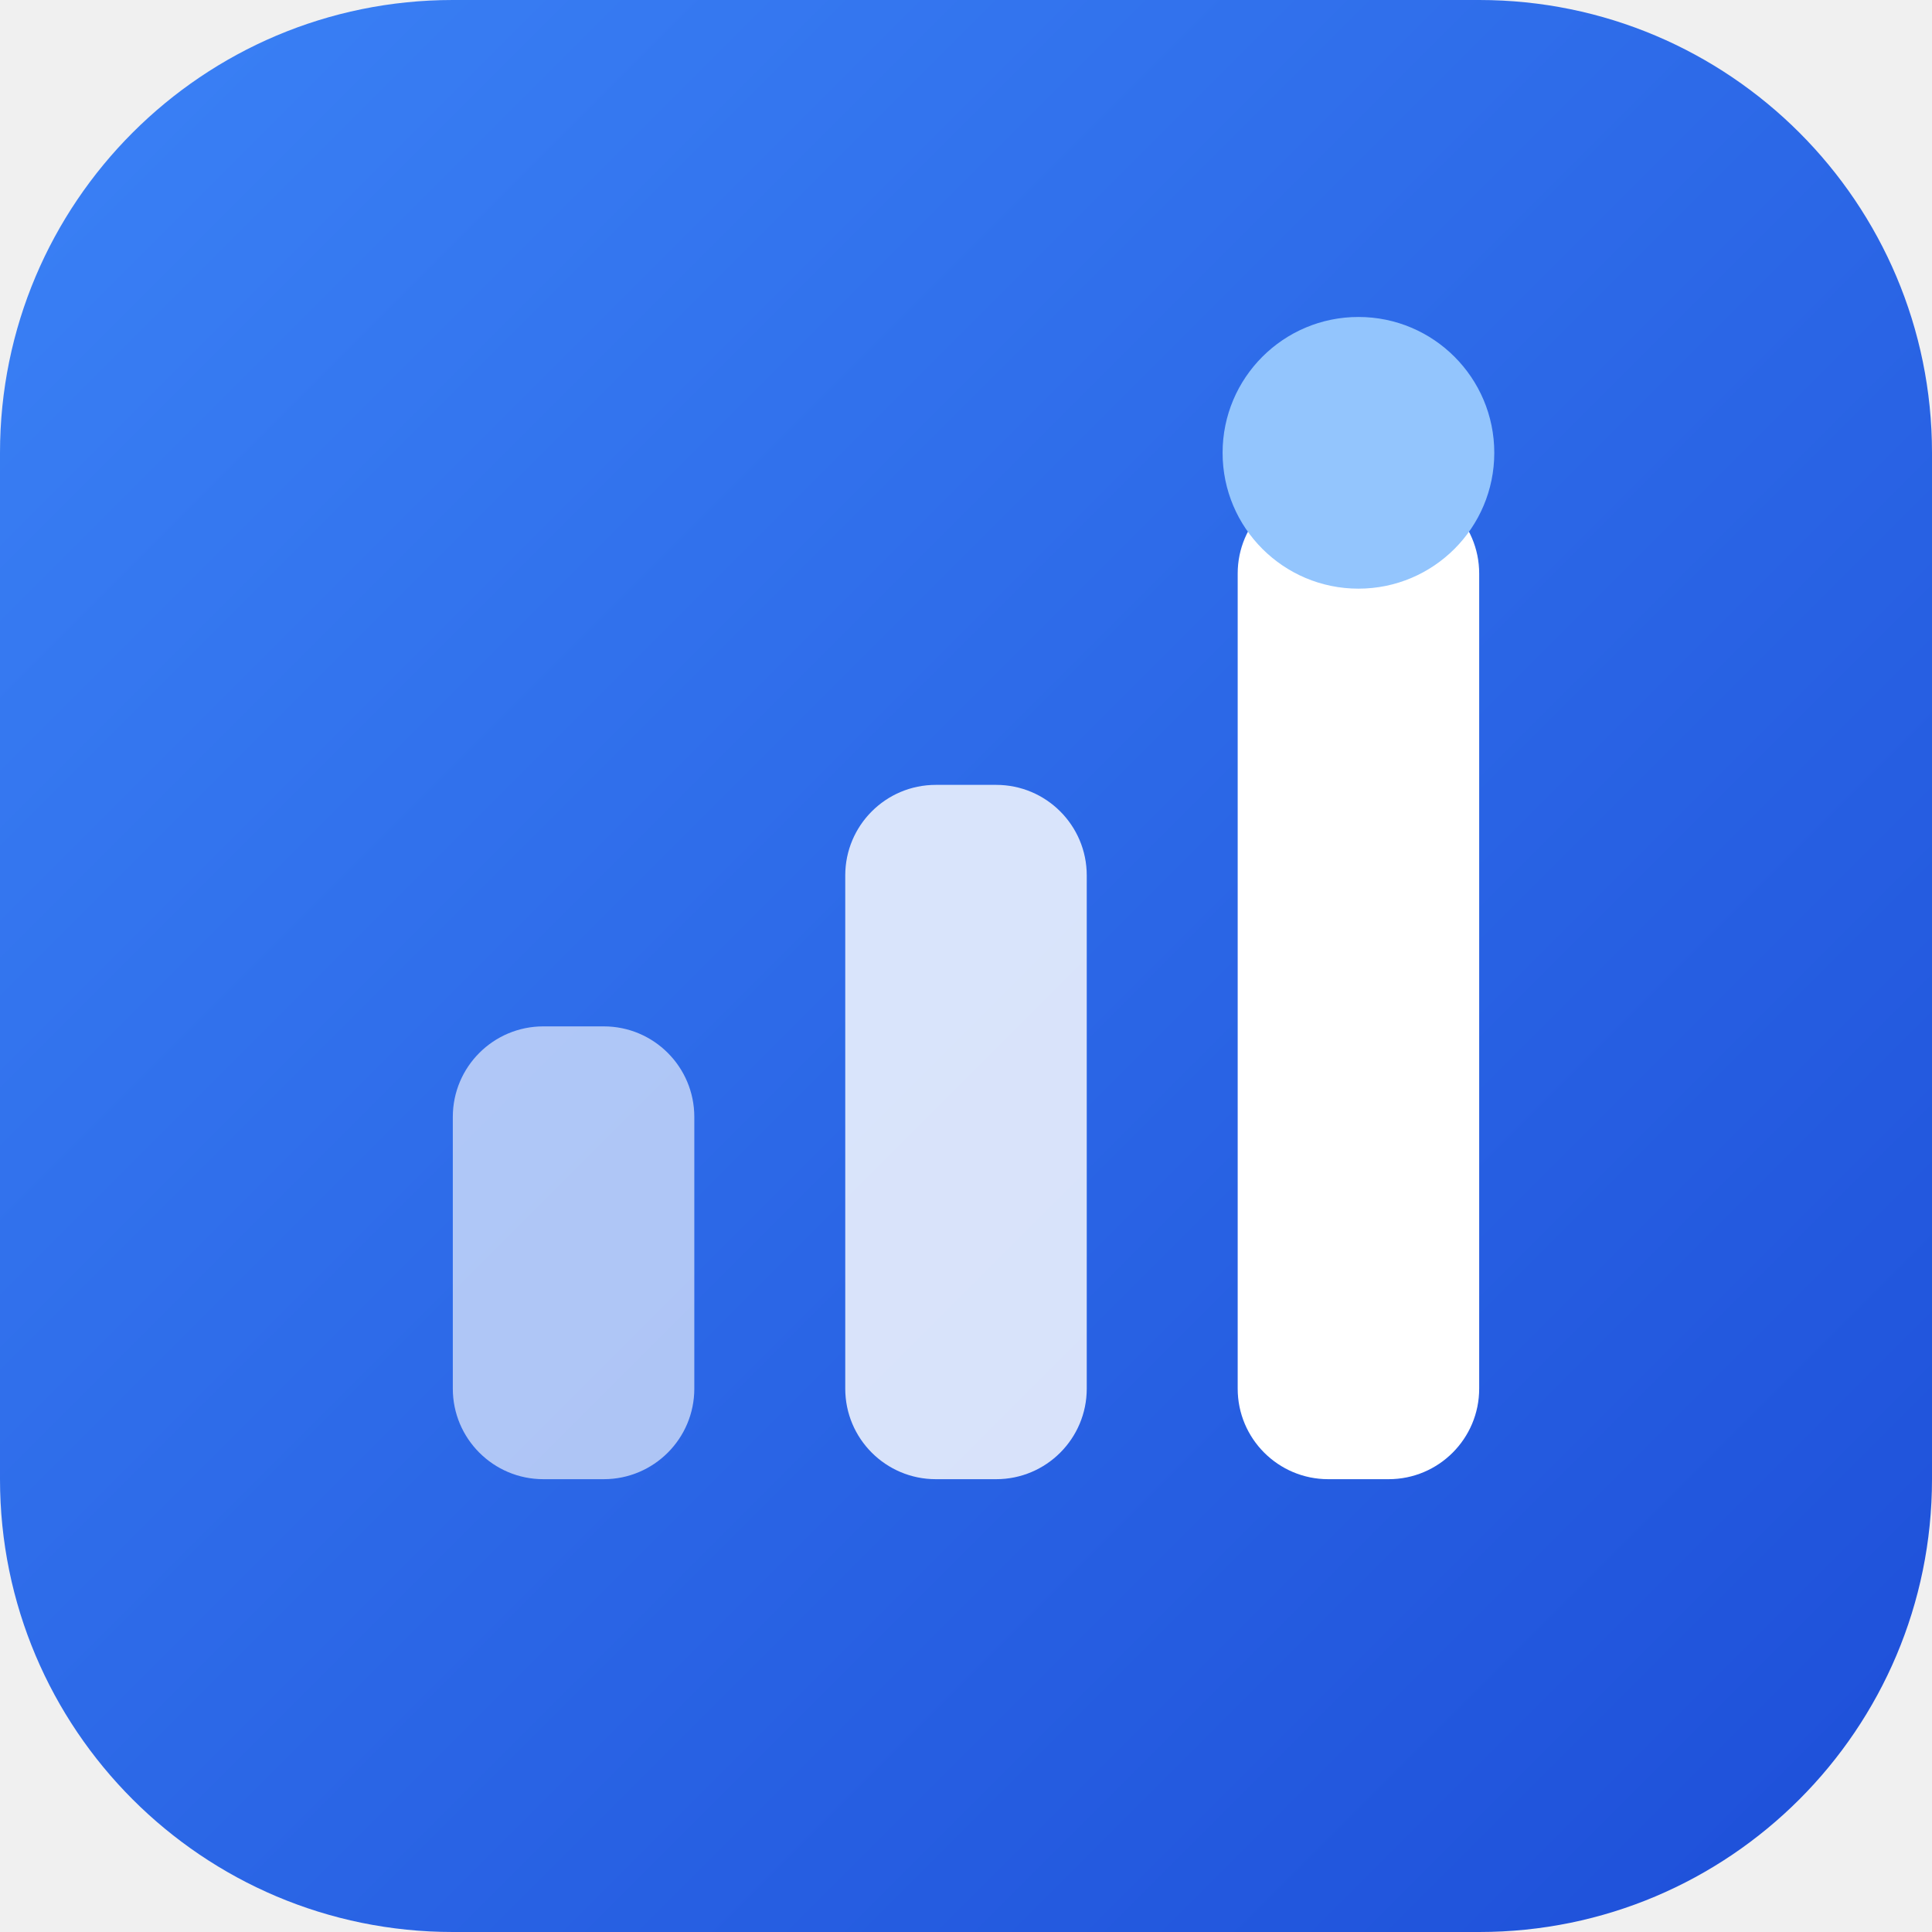
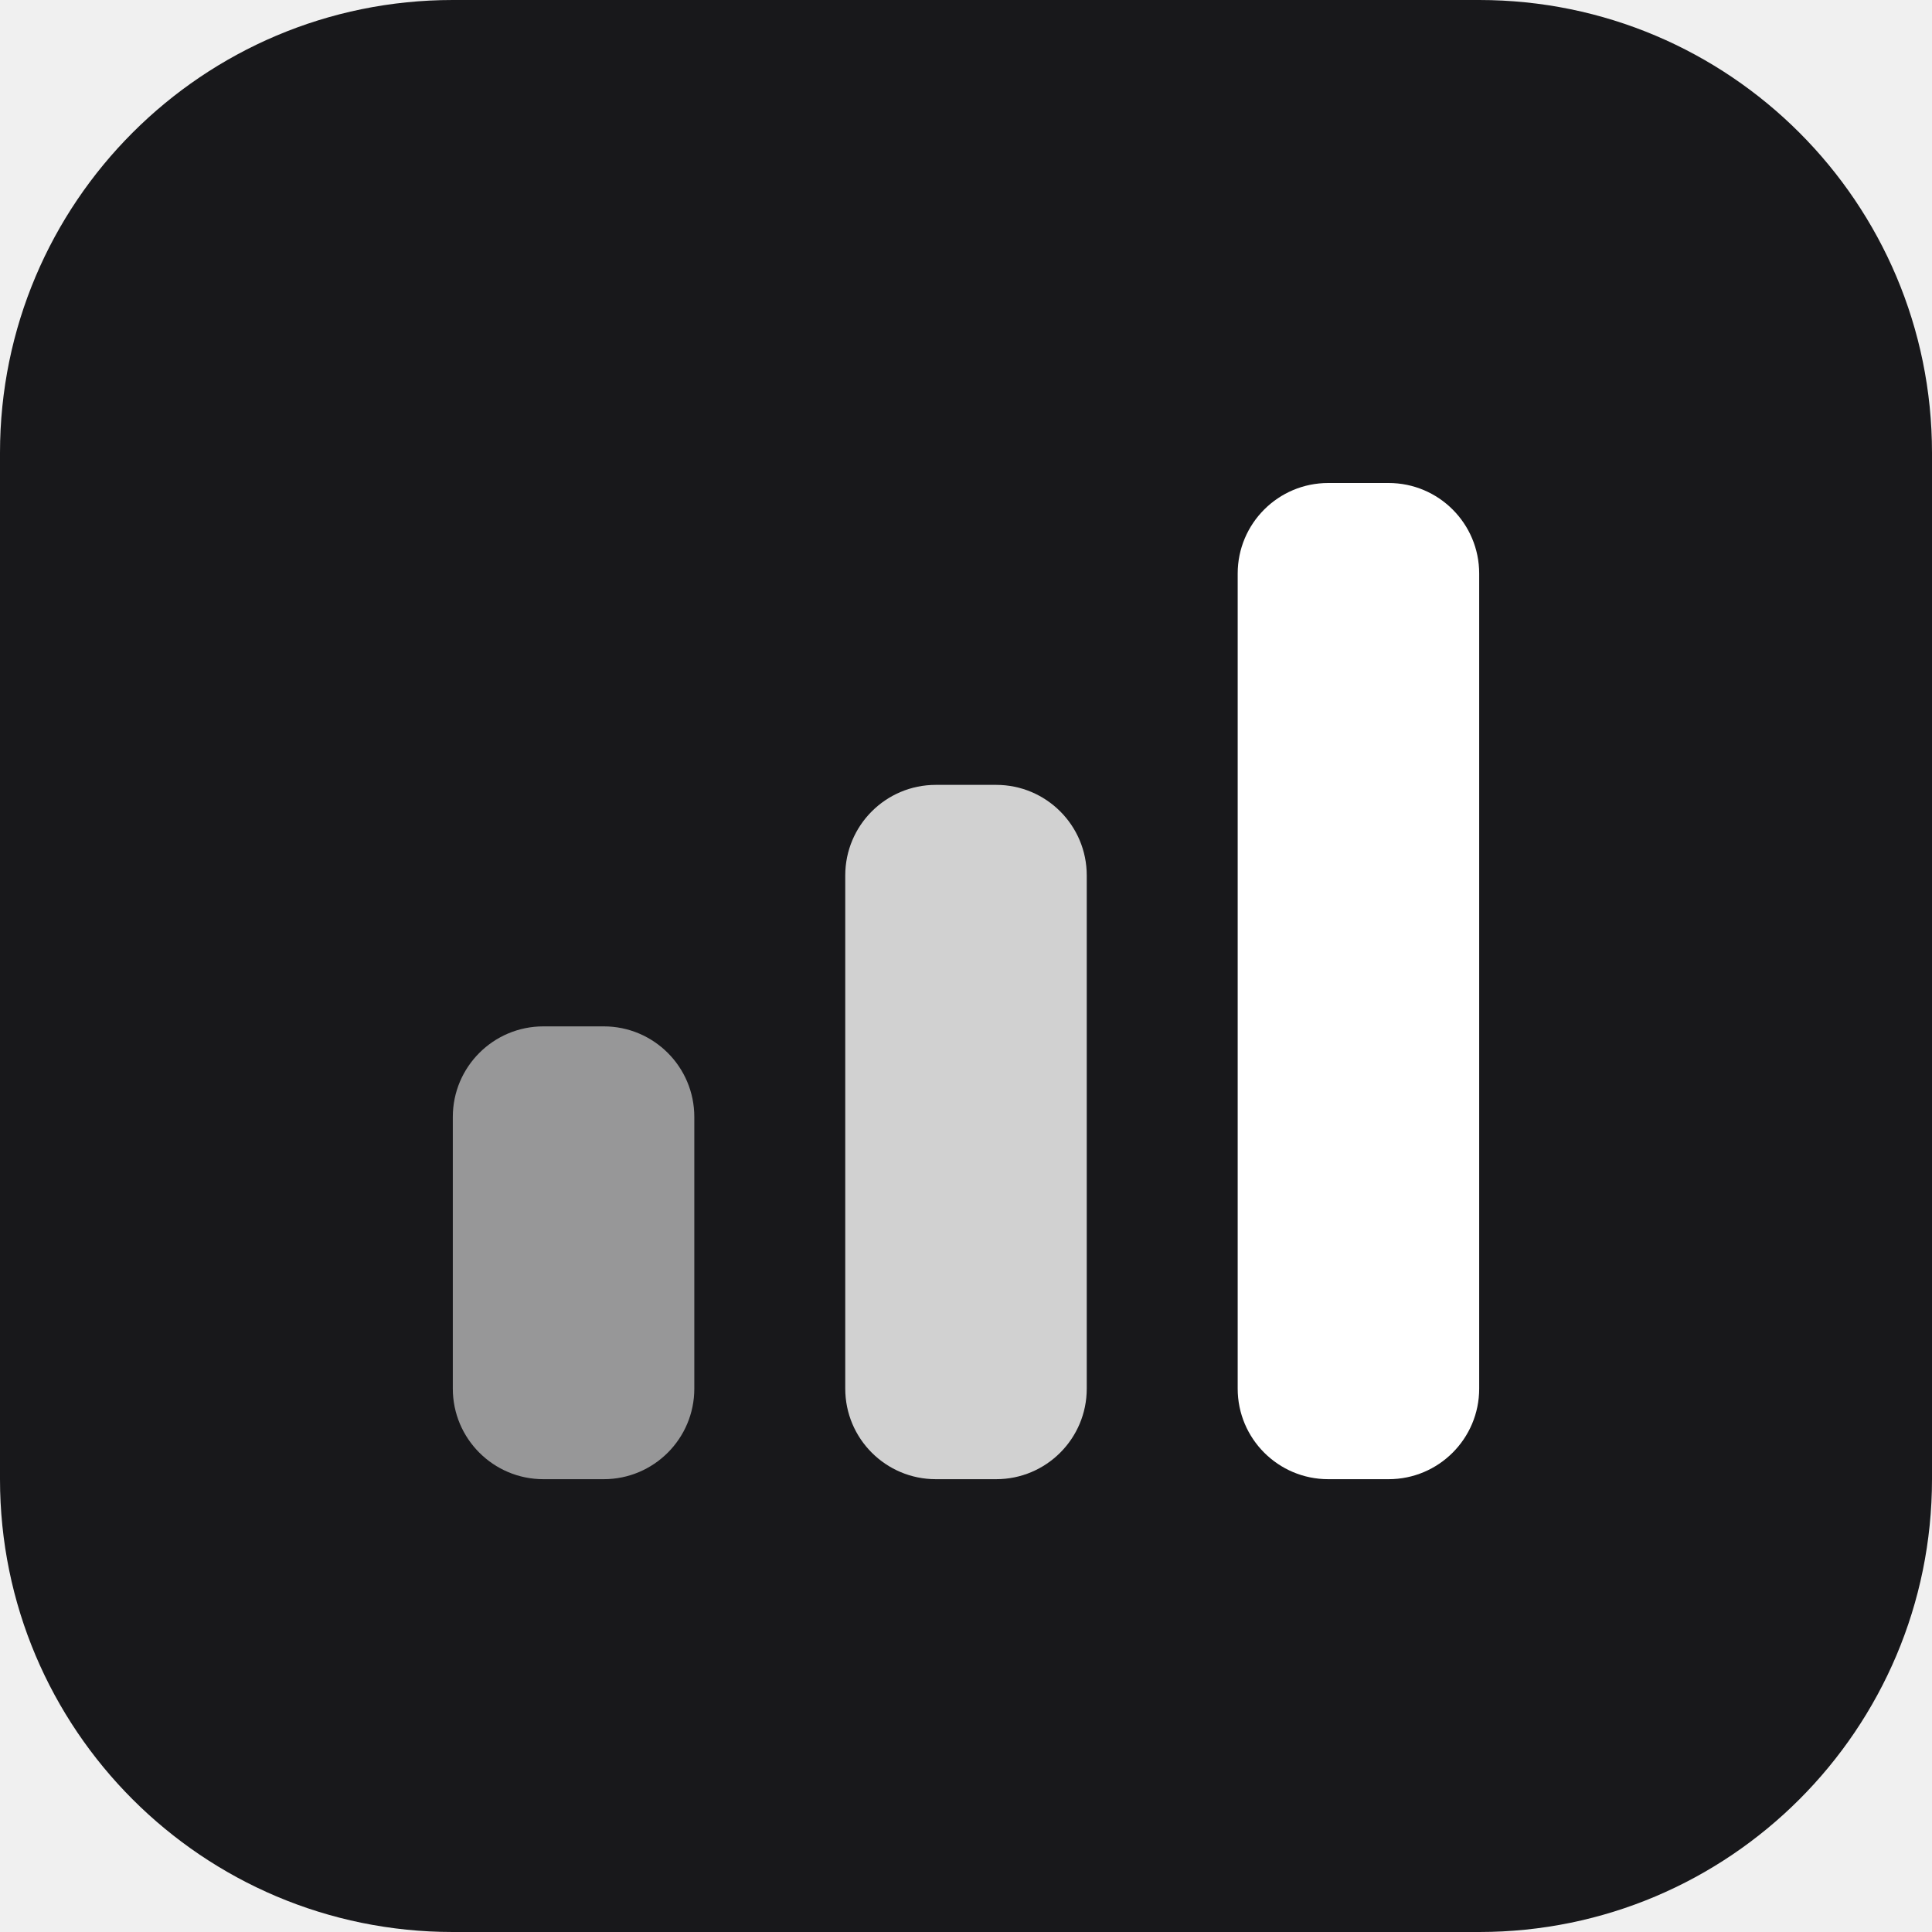
- <svg xmlns="http://www.w3.org/2000/svg" viewBox="0 0 64 64" role="img" aria-label="CiteRank">
-   <defs>
-     <linearGradient id="cr" x1="0" y1="0" x2="1" y2="1">
-       <stop offset="0" stop-color="#3b82f6" />
-       <stop offset="1" stop-color="#1d4ed8" />
-     </linearGradient>
-   </defs>
-   <rect width="64" height="64" rx="15" fill="url(#cr)" />
-   <rect x="15" y="34" width="8" height="15" rx="3" fill="#ffffff" opacity="0.62" />
-   <rect x="28" y="26" width="8" height="23" rx="3" fill="#ffffff" opacity="0.82" />
+ <svg xmlns="http://www.w3.org/2000/svg" viewBox="0 0 64 64" role="img" aria-label="AI Page Audit">
+   <rect width="64" height="64" rx="15" fill="#18181b" />
+   <rect x="15" y="34" width="8" height="15" rx="3" fill="#ffffff" opacity="0.55" />
+   <rect x="28" y="26" width="8" height="23" rx="3" fill="#ffffff" opacity="0.8" />
  <rect x="41" y="16" width="8" height="33" rx="3" fill="#ffffff" />
-   <circle cx="45" cy="15" r="4.5" fill="#93c5fd" />
</svg>
